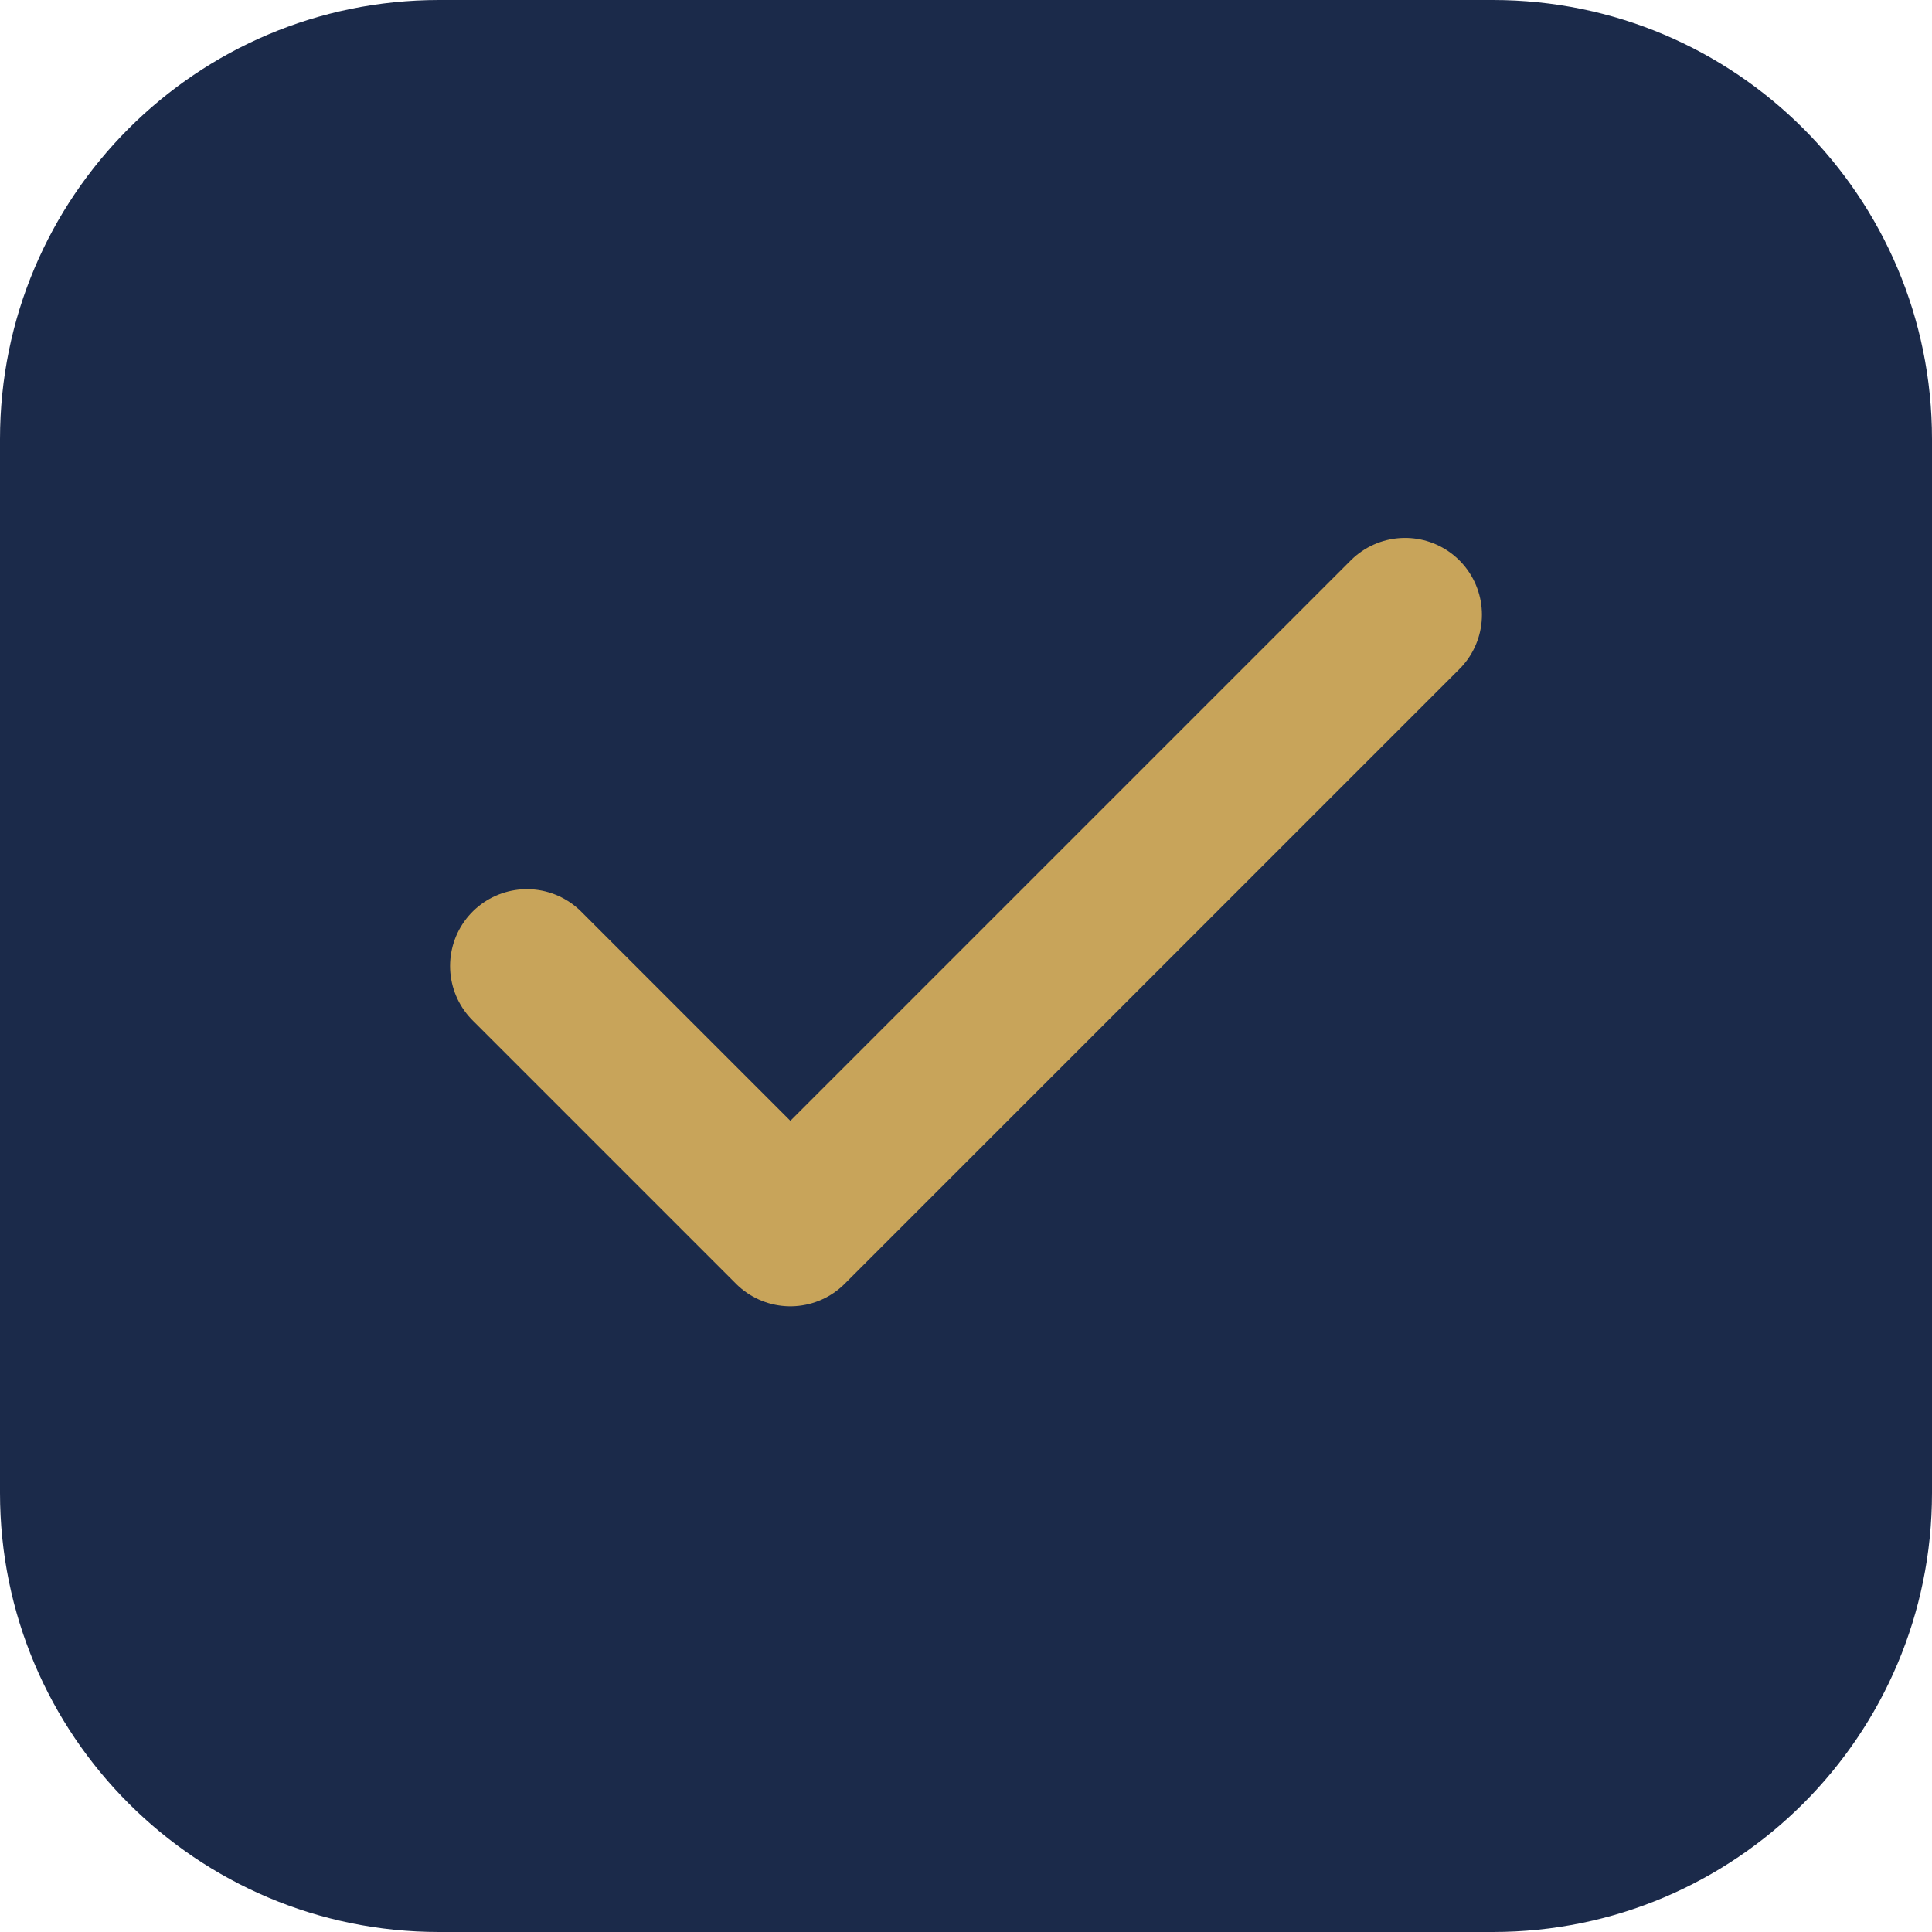
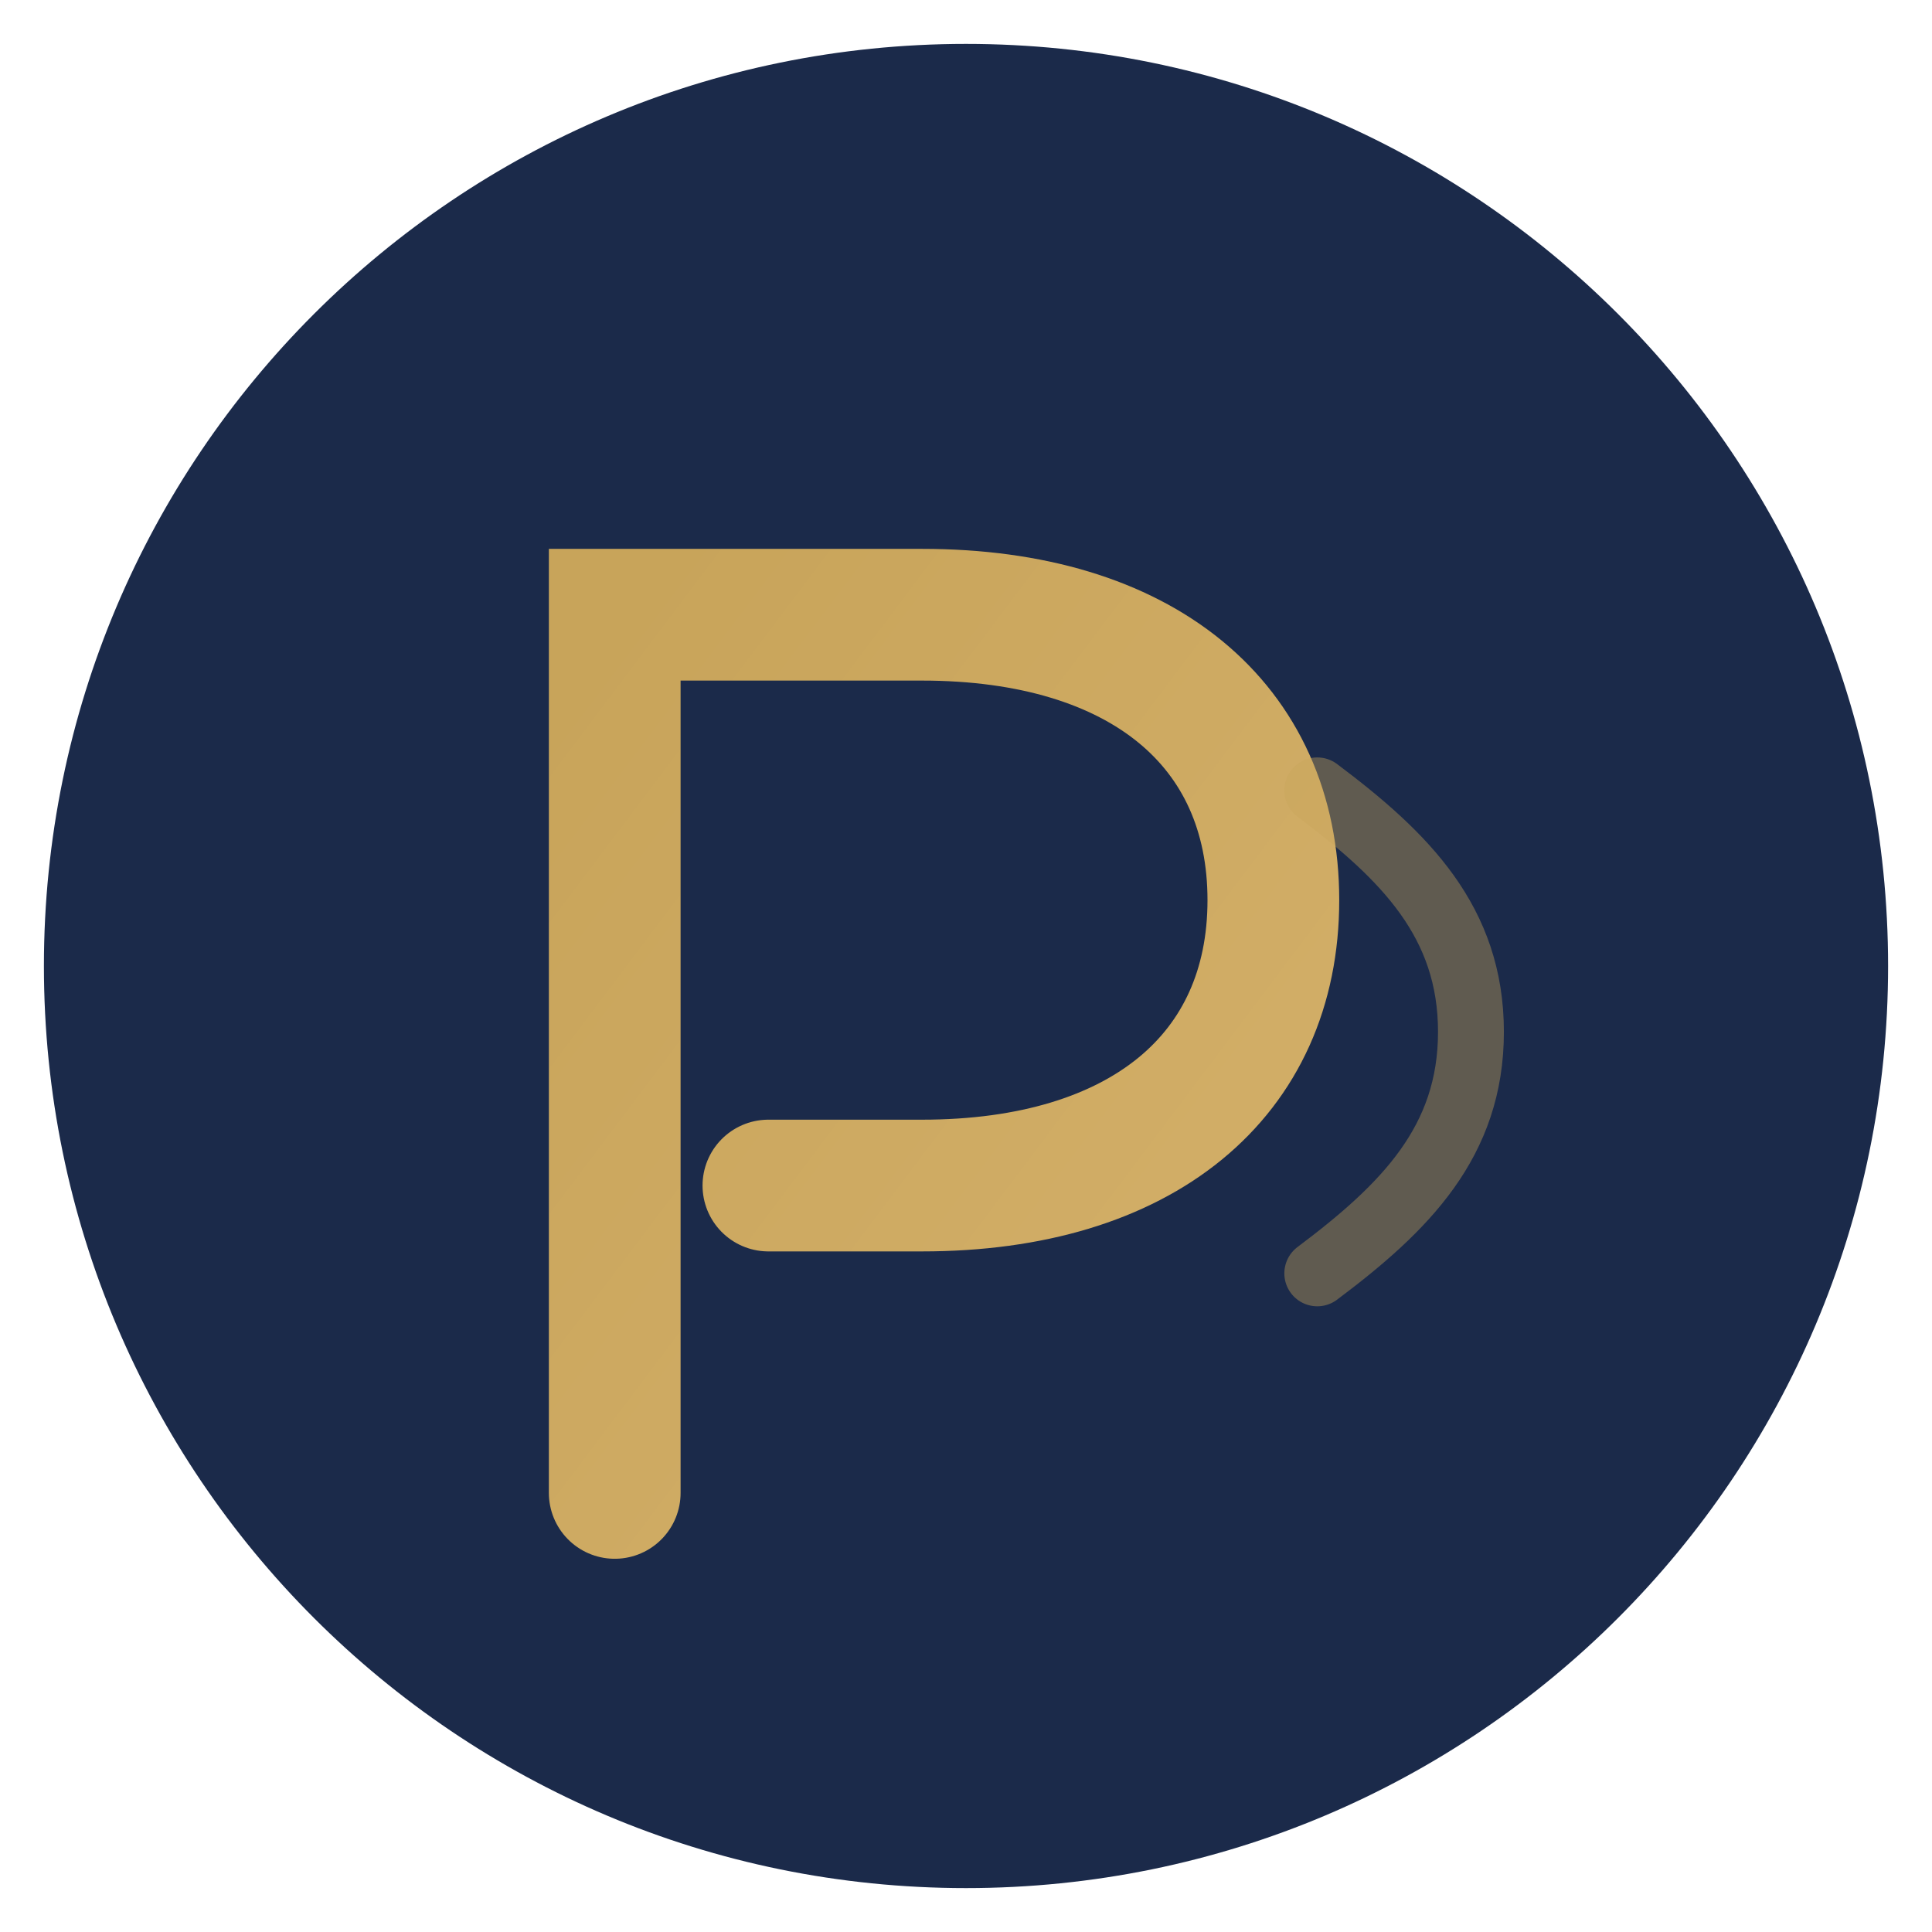
<svg xmlns="http://www.w3.org/2000/svg" viewBox="0 0 44 44" fill="none">
-   <rect width="44" height="44" rx="10" fill="#1B2A4A" />
-   <path d="M12 22 L18 28 L32 14" stroke="#C8A45A" stroke-width="3.5" stroke-linecap="round" stroke-linejoin="round" fill="none" />
+   <defs>
+     <linearGradient id="fg" x1="0%" y1="0%" x2="100%" y2="100%">
+       <stop offset="0%" style="stop-color:#C8A45A" />
+       <stop offset="100%" style="stop-color:#D4B06A" />
+     </linearGradient>
+   </defs>
+   <circle cx="22" cy="22" r="21" fill="#1B2A4A" />
+   <path d="M14 34V14h7c5 0 8 2.5 8 6.5s-3 6.5-8 6.5h-3.5" stroke="url(#fg)" stroke-width="3" stroke-linecap="round" fill="none" />
+   <path d="M30 18c2 1.5 3.5 3 3.5 5.5s-1.5 4-3.5 5.5" stroke="#C8A45A" stroke-width="1.5" stroke-linecap="round" fill="none" opacity="0.4" />
</svg>
